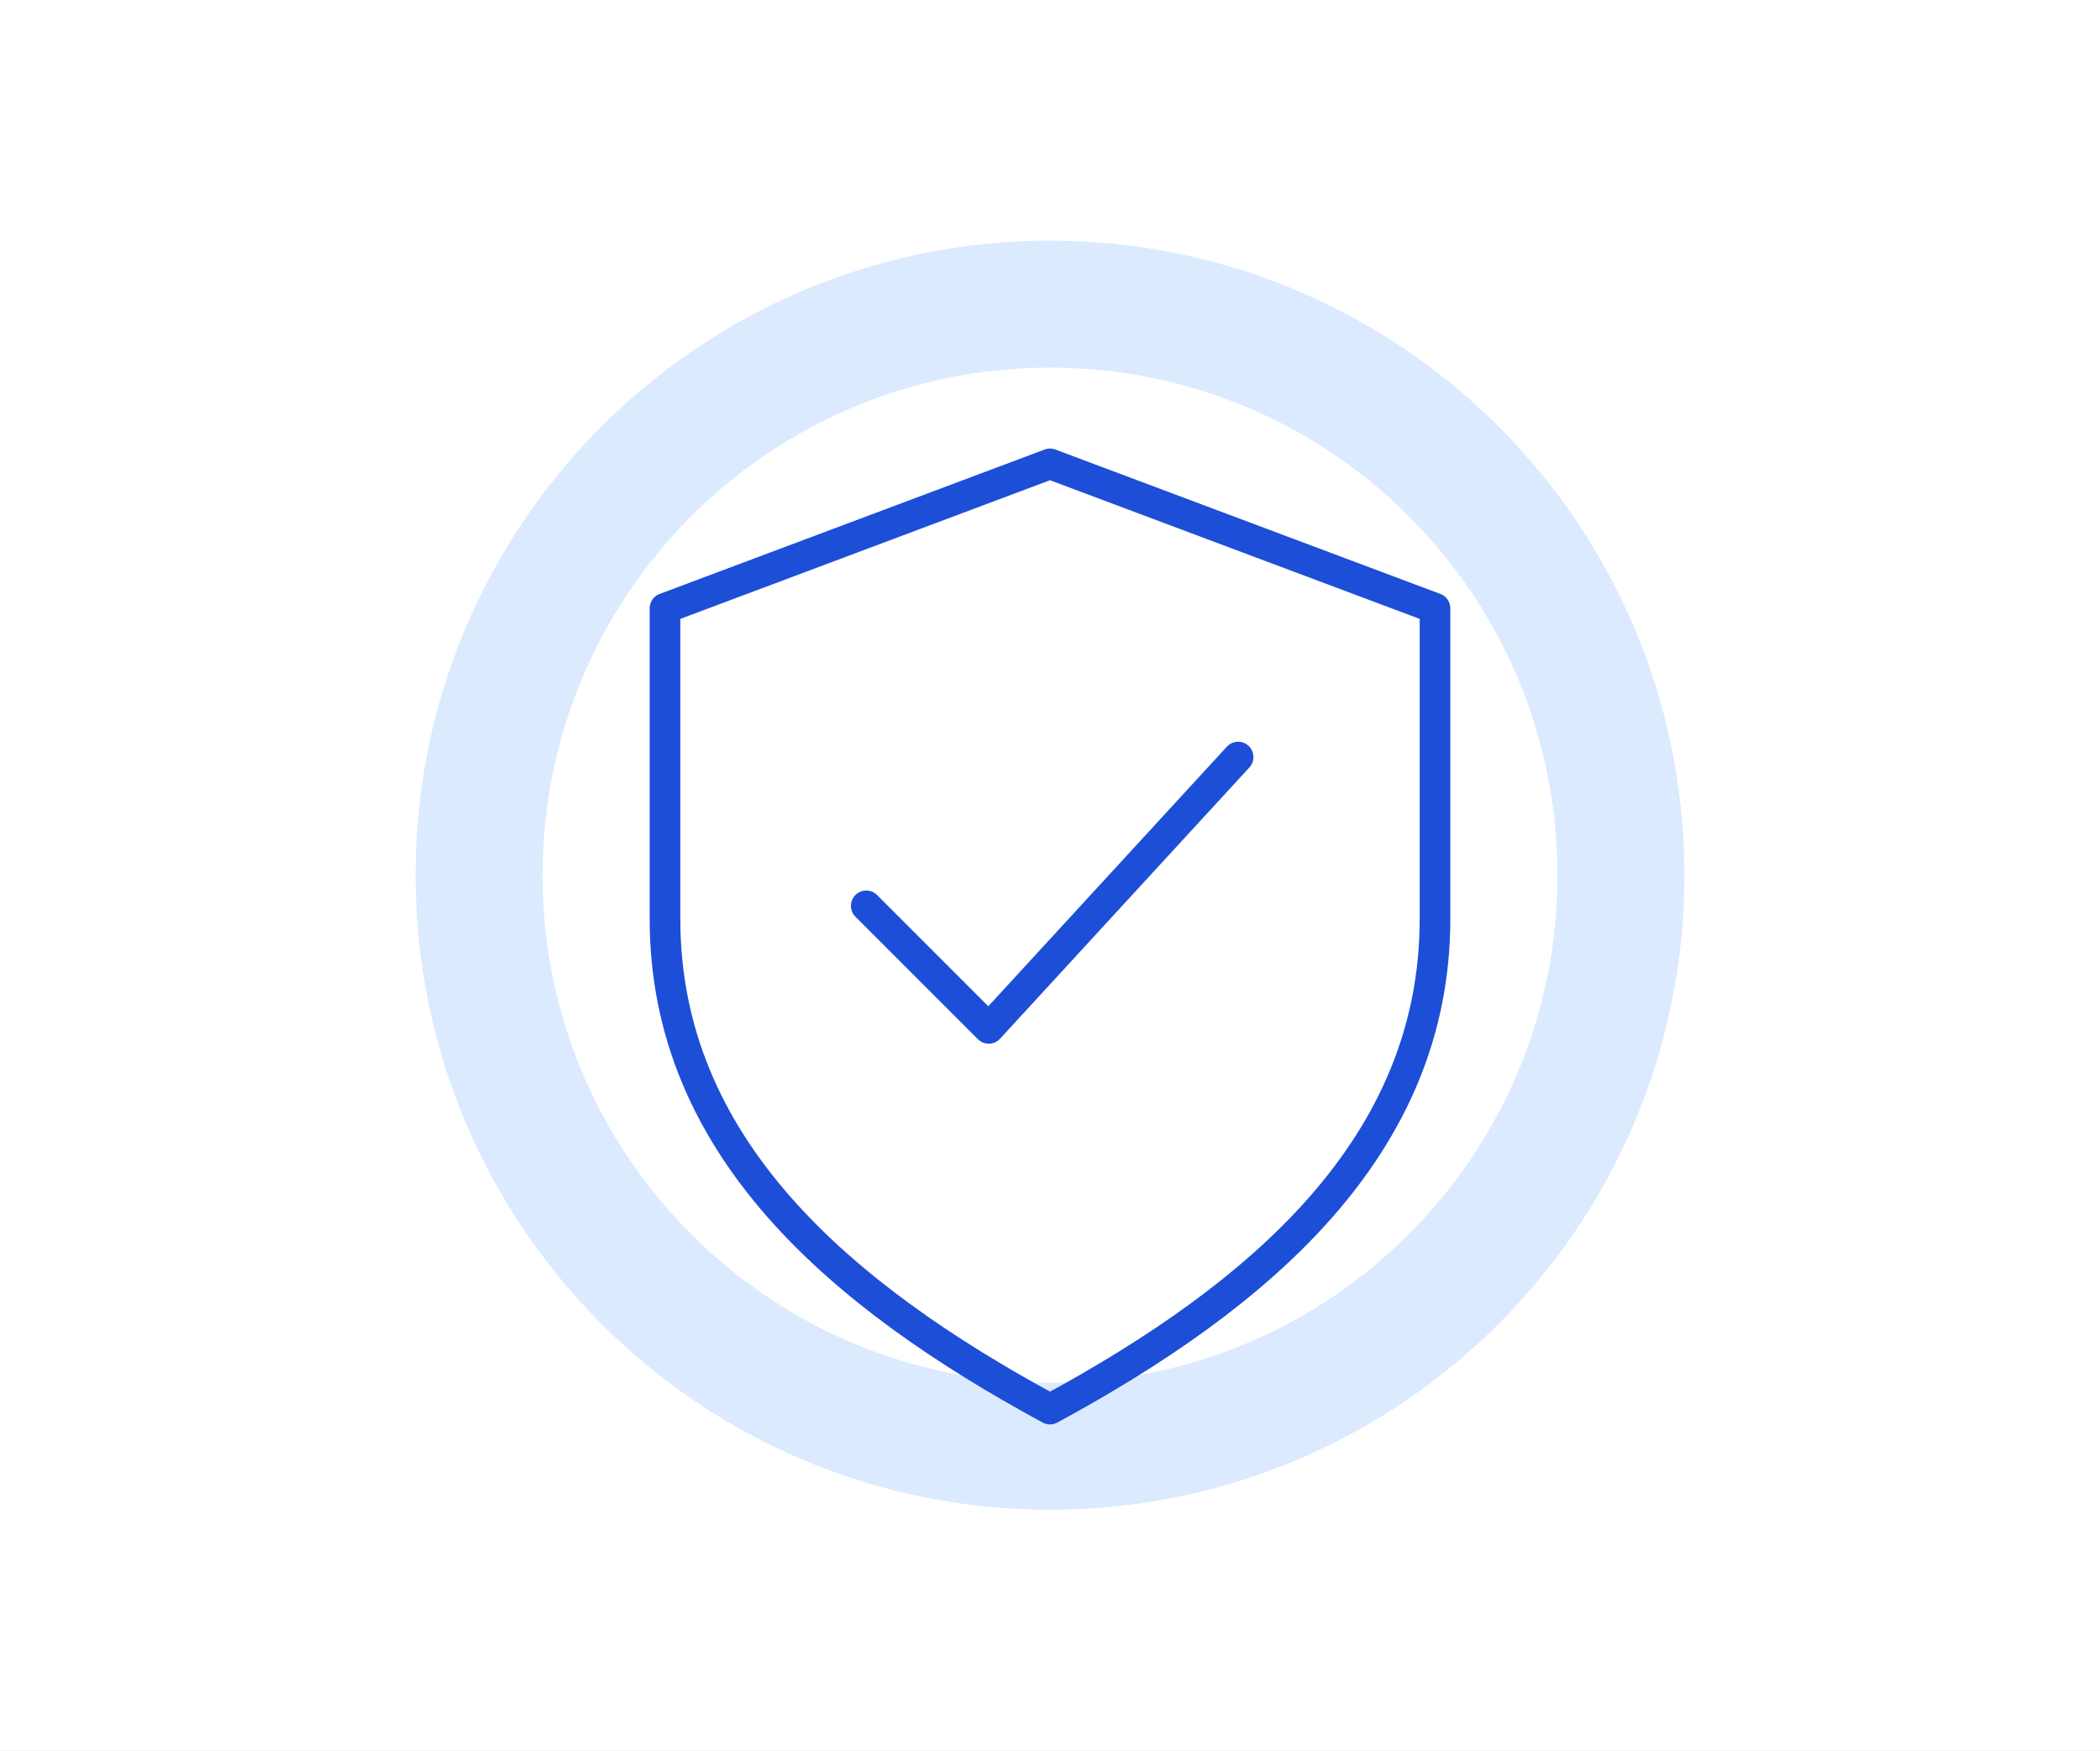
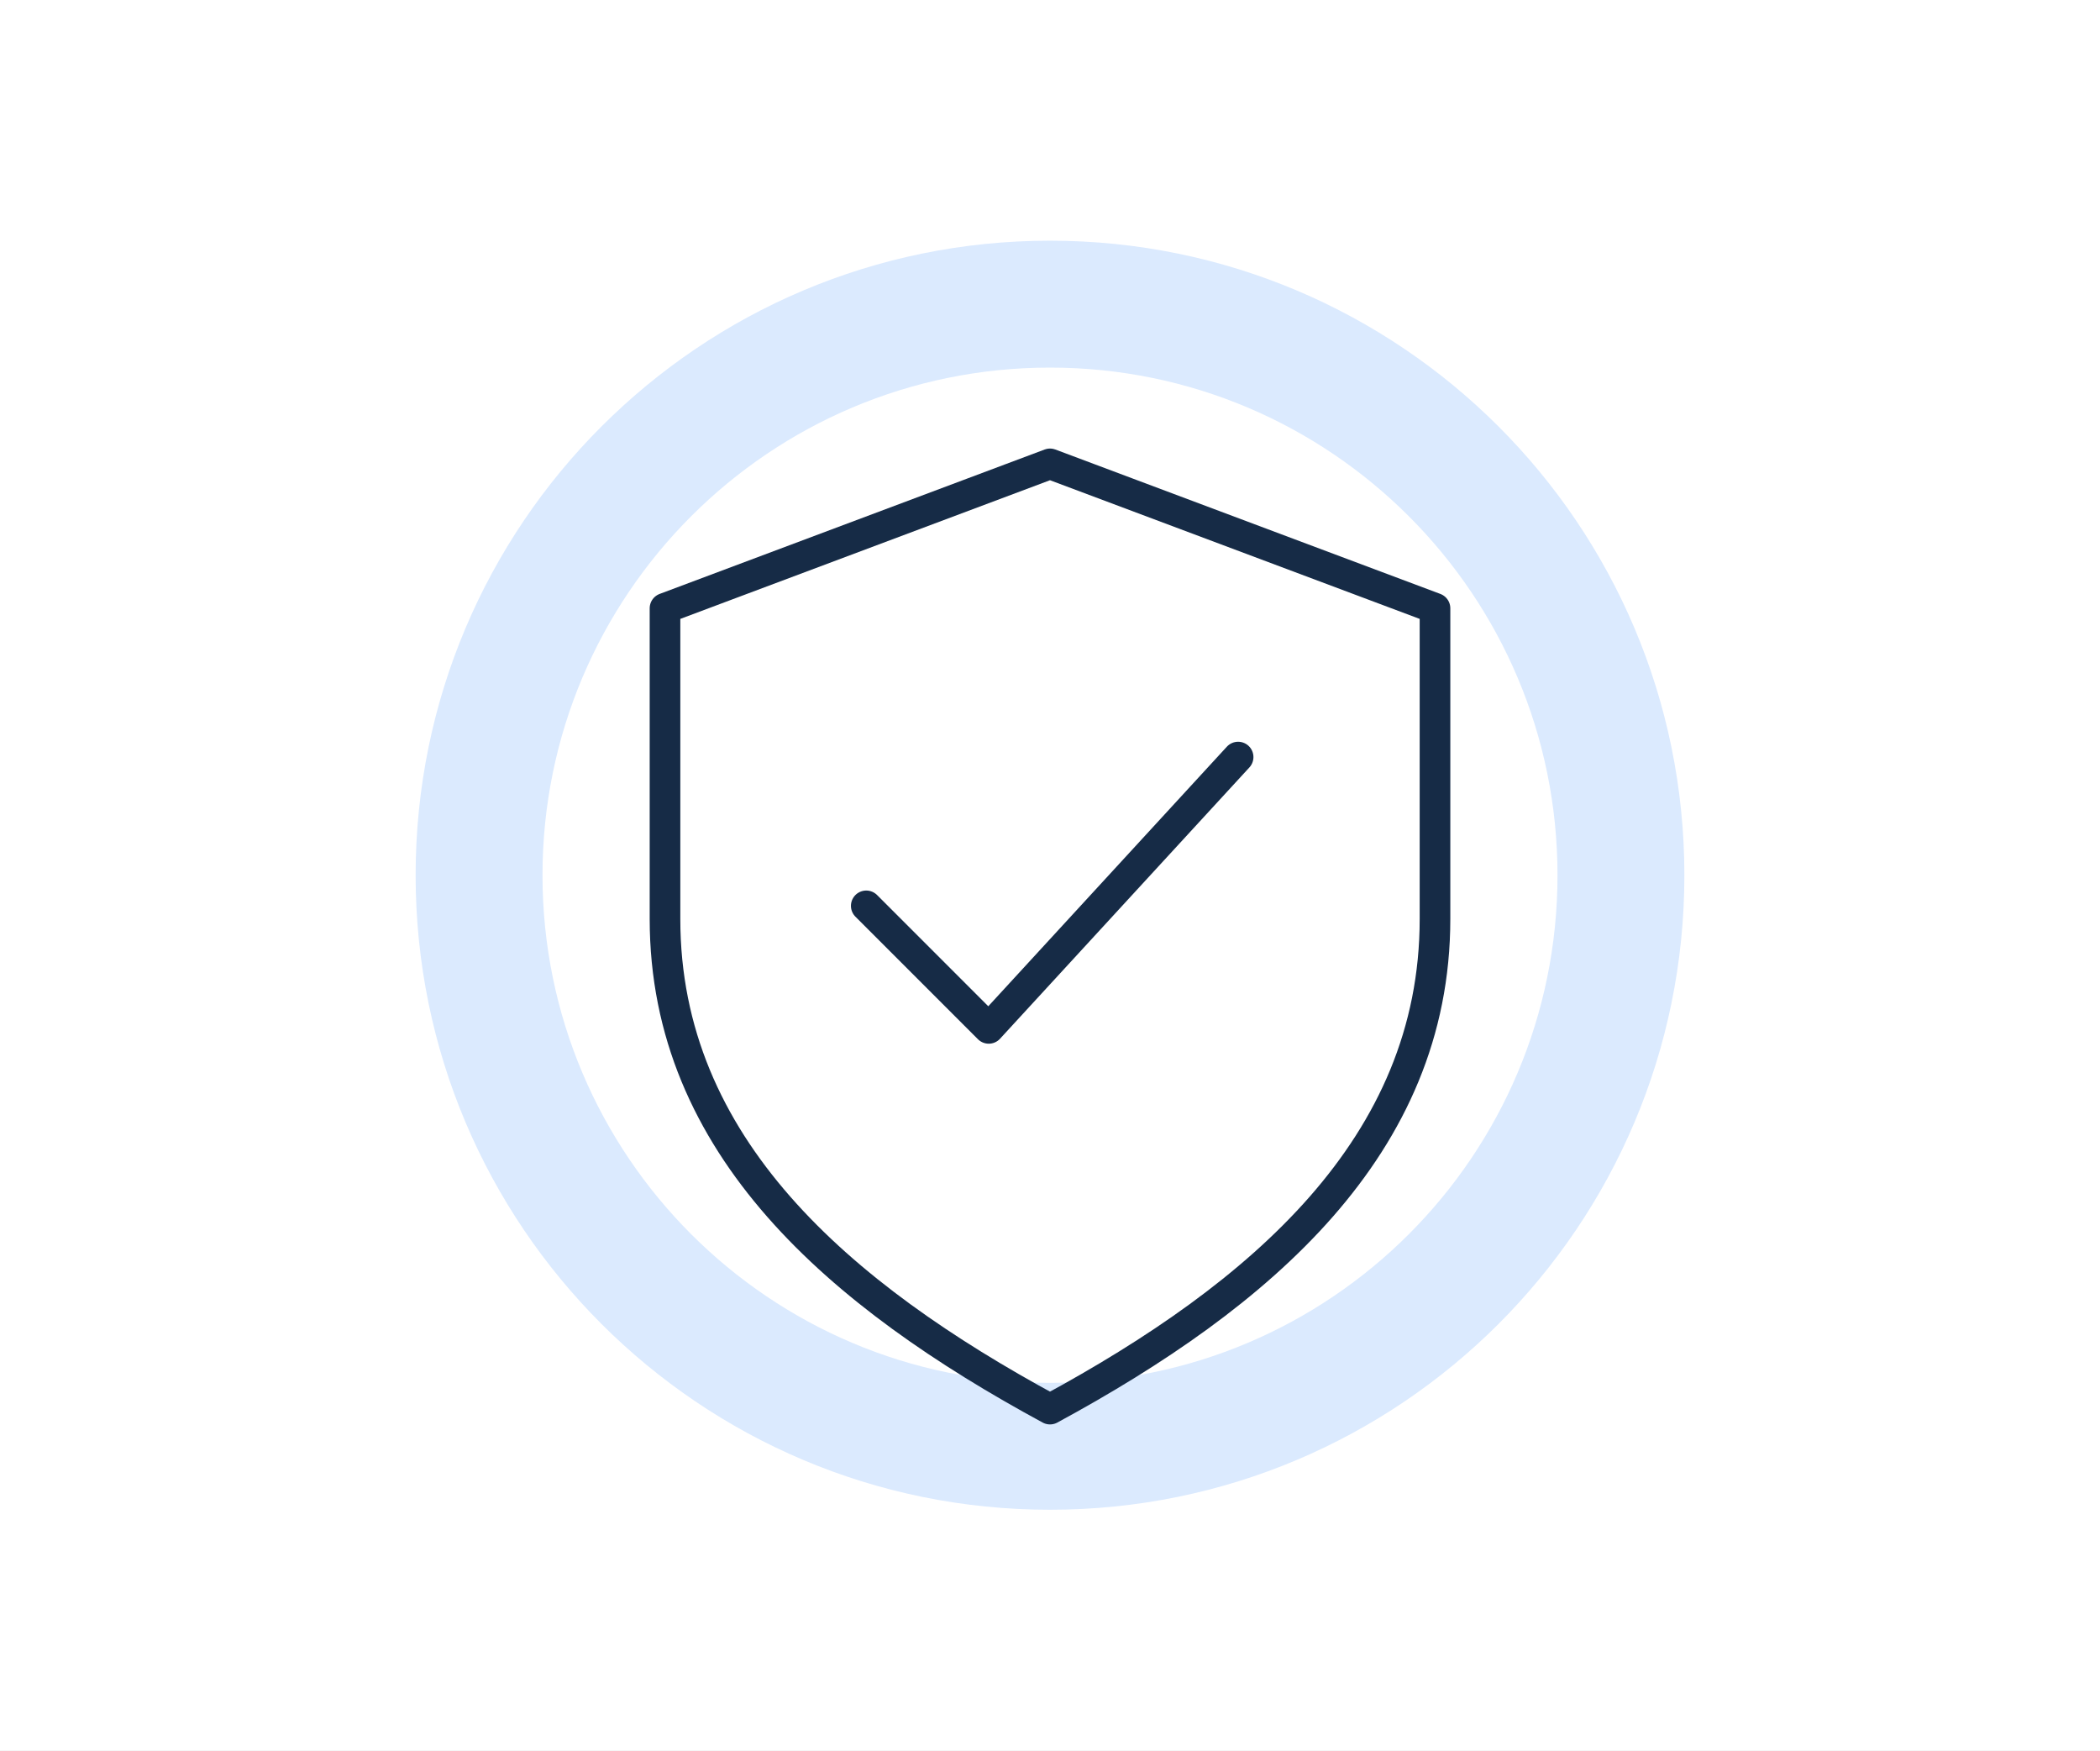
<svg xmlns="http://www.w3.org/2000/svg" viewBox="0 0 480 400">
  <rect width="480" height="400" fill="#ffffff" />
  <circle cx="240" cy="200" r="145" fill="#DBEAFE" />
  <circle cx="240" cy="200" r="116" fill="#ffffff" />
-   <g fill="none" stroke="#1D4ED8" stroke-width="7" stroke-linecap="round" stroke-linejoin="round">
+   <g fill="none" stroke="#162B46" stroke-width="7" stroke-linecap="round" stroke-linejoin="round">
    <path d="m240 106 88 33v71c0 52-40 86-88 112-48-26-88-60-88-112v-71Z m-42 101 28 28 57-62" />
  </g>
</svg>
